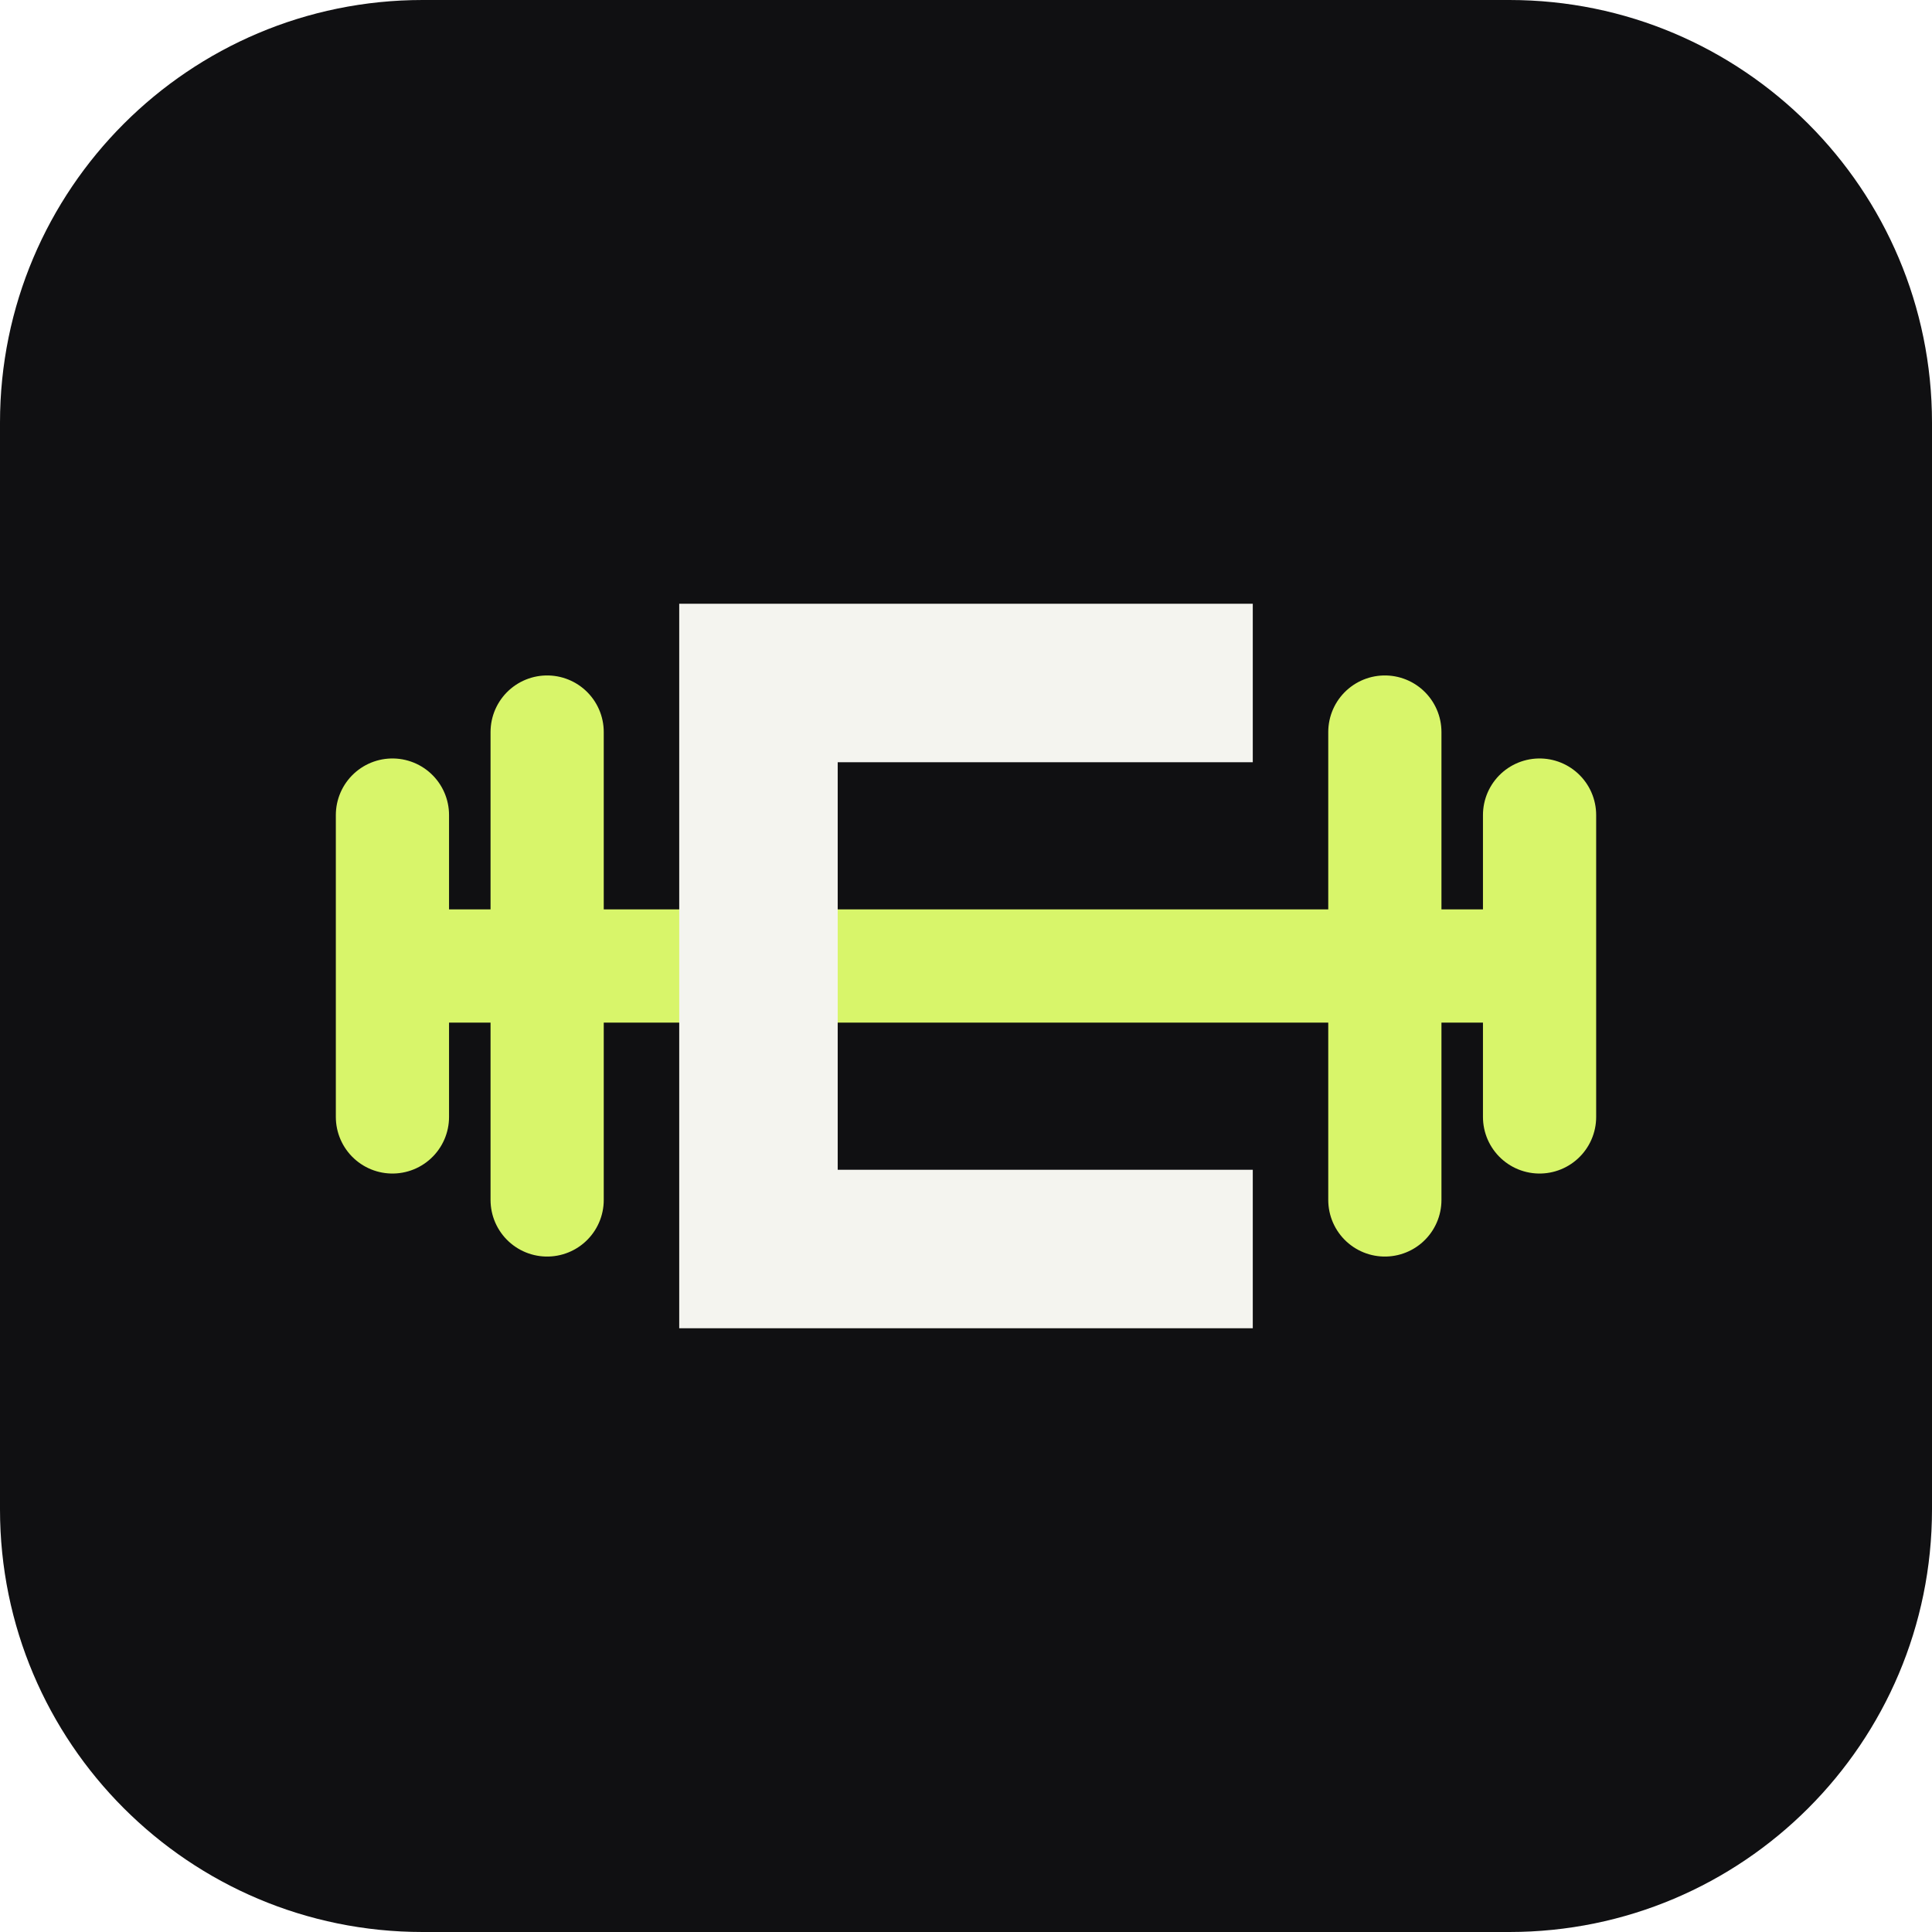
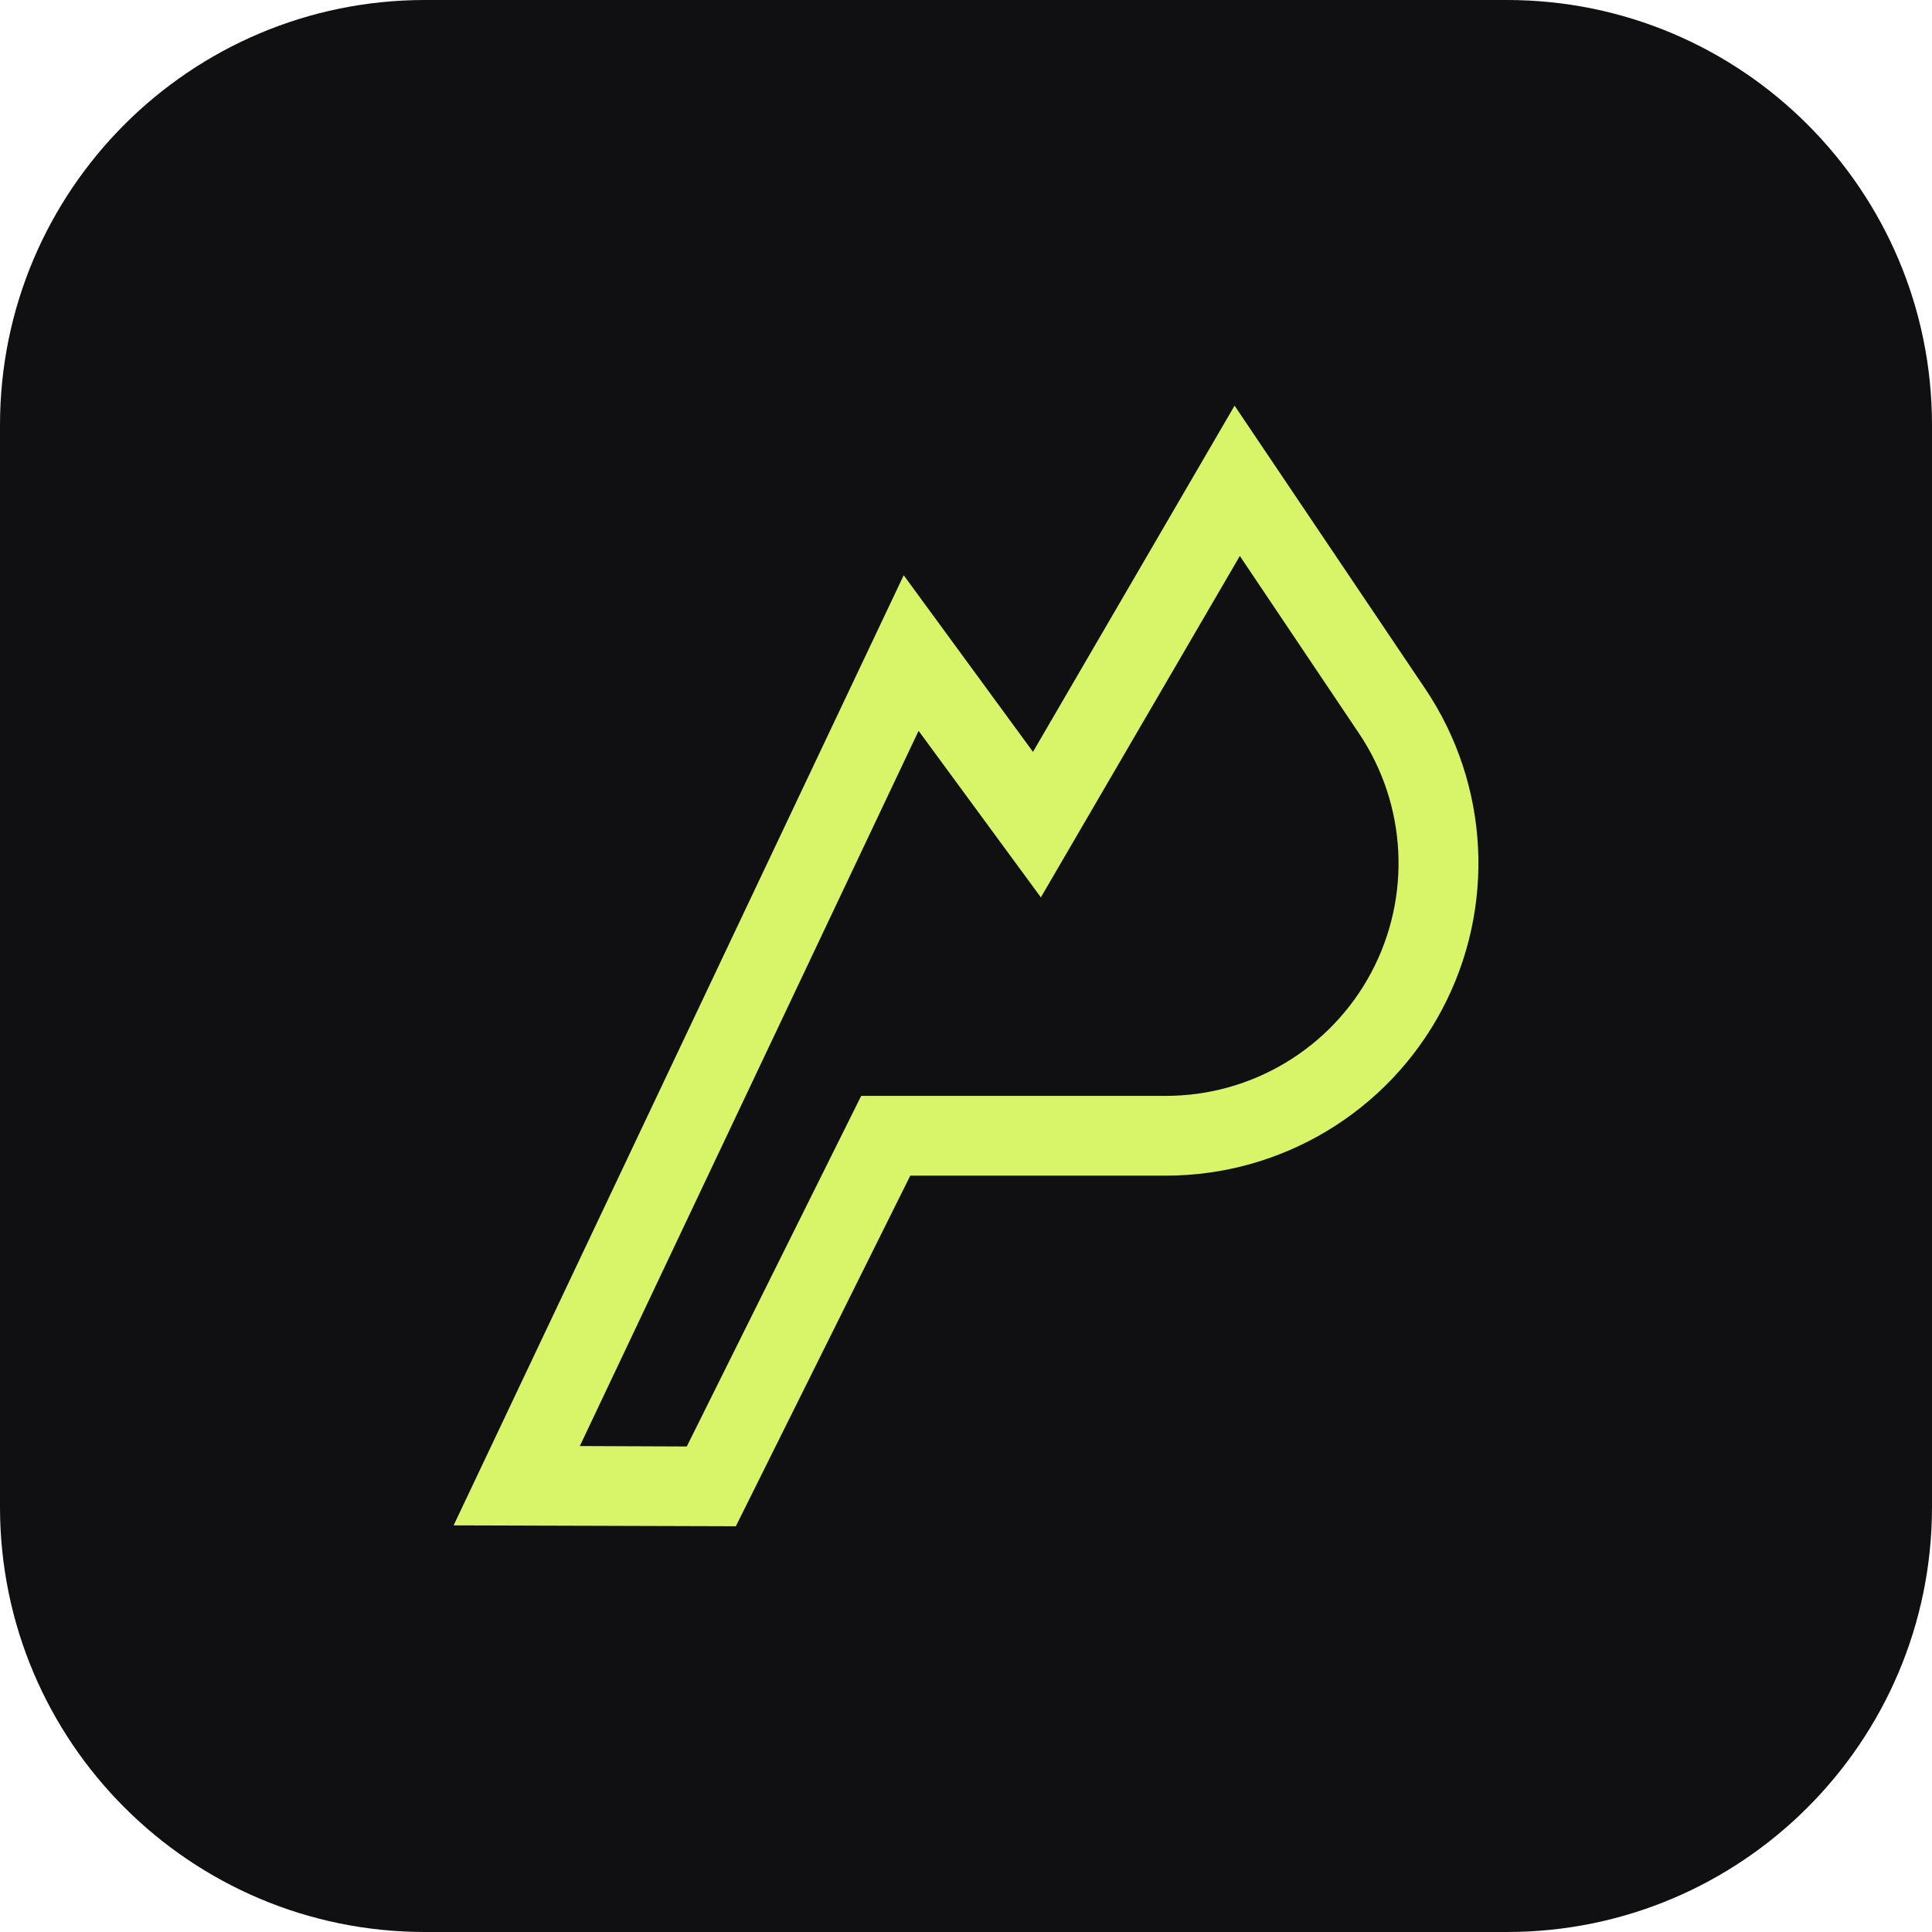
- <svg xmlns="http://www.w3.org/2000/svg" viewBox="0 0 512 512">
-   <rect width="512" height="512" rx="112" fill="#101012" />
-   <path d="M104 256h304M145 194v124M367 194v124M104 216v80M408 216v80" fill="none" stroke="#d8f56a" stroke-width="30" stroke-linecap="round" />
-   <path d="M180 160h152v42H222v108h110v42H180z" fill="#f4f4ef" />
+ <svg xmlns="http://www.w3.org/2000/svg" width="512" height="512" viewBox="0 0 512 512">
+   <rect width="512" height="512" rx="112.64" fill="#101012" />
+   <g transform="translate(119.4 107.5) scale(1.1614)">
+     <path fill="#d8f56a" fill-rule="evenodd" d="M178.9 0.0 L132.9 79.0 L103.4 38.7 L0.7 255.5 L65.1 255.7 L104.9 175.7 L163.2 175.7 A71.3 71.3 0 0 0 222.4 64.6ZM163.2 157.5 A53.1 53.1 0 0 0 207.3 74.8 L180.1 34.3 L134.7 112.2 L106.8 74.2 L29.5 237.4 L53.9 237.5 L93.7 157.5Z" />
+   </g>
</svg>
